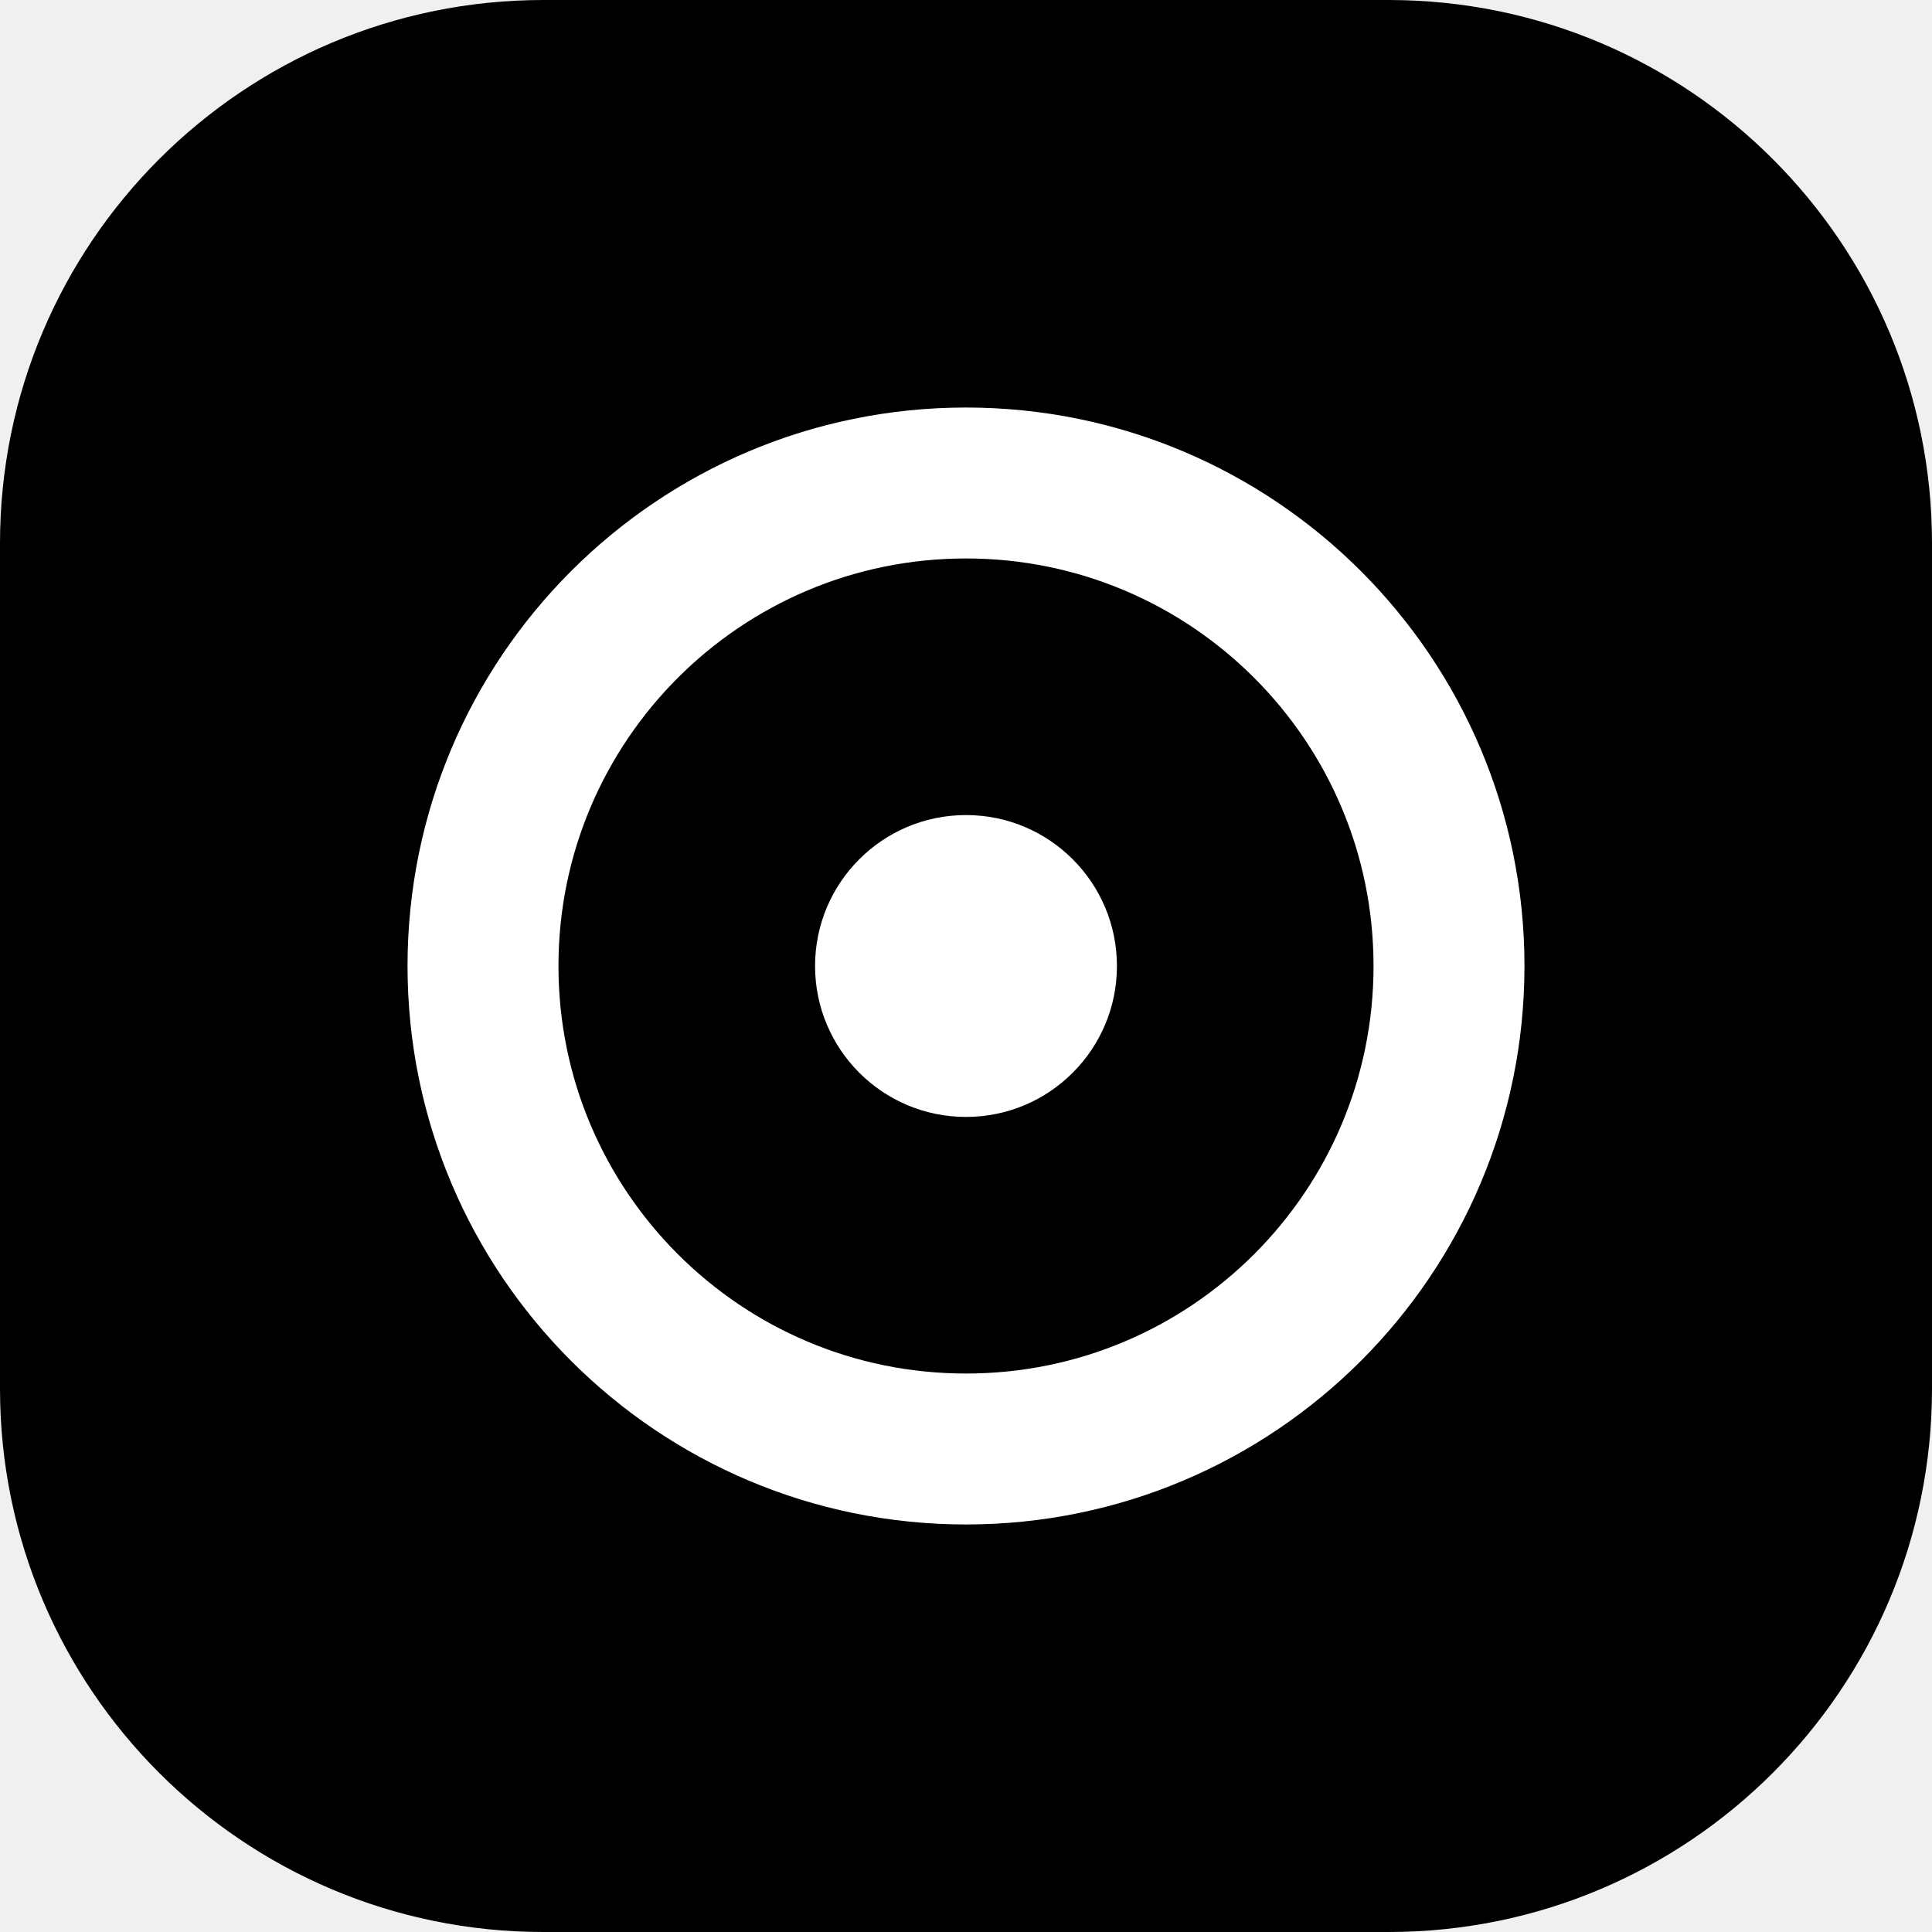
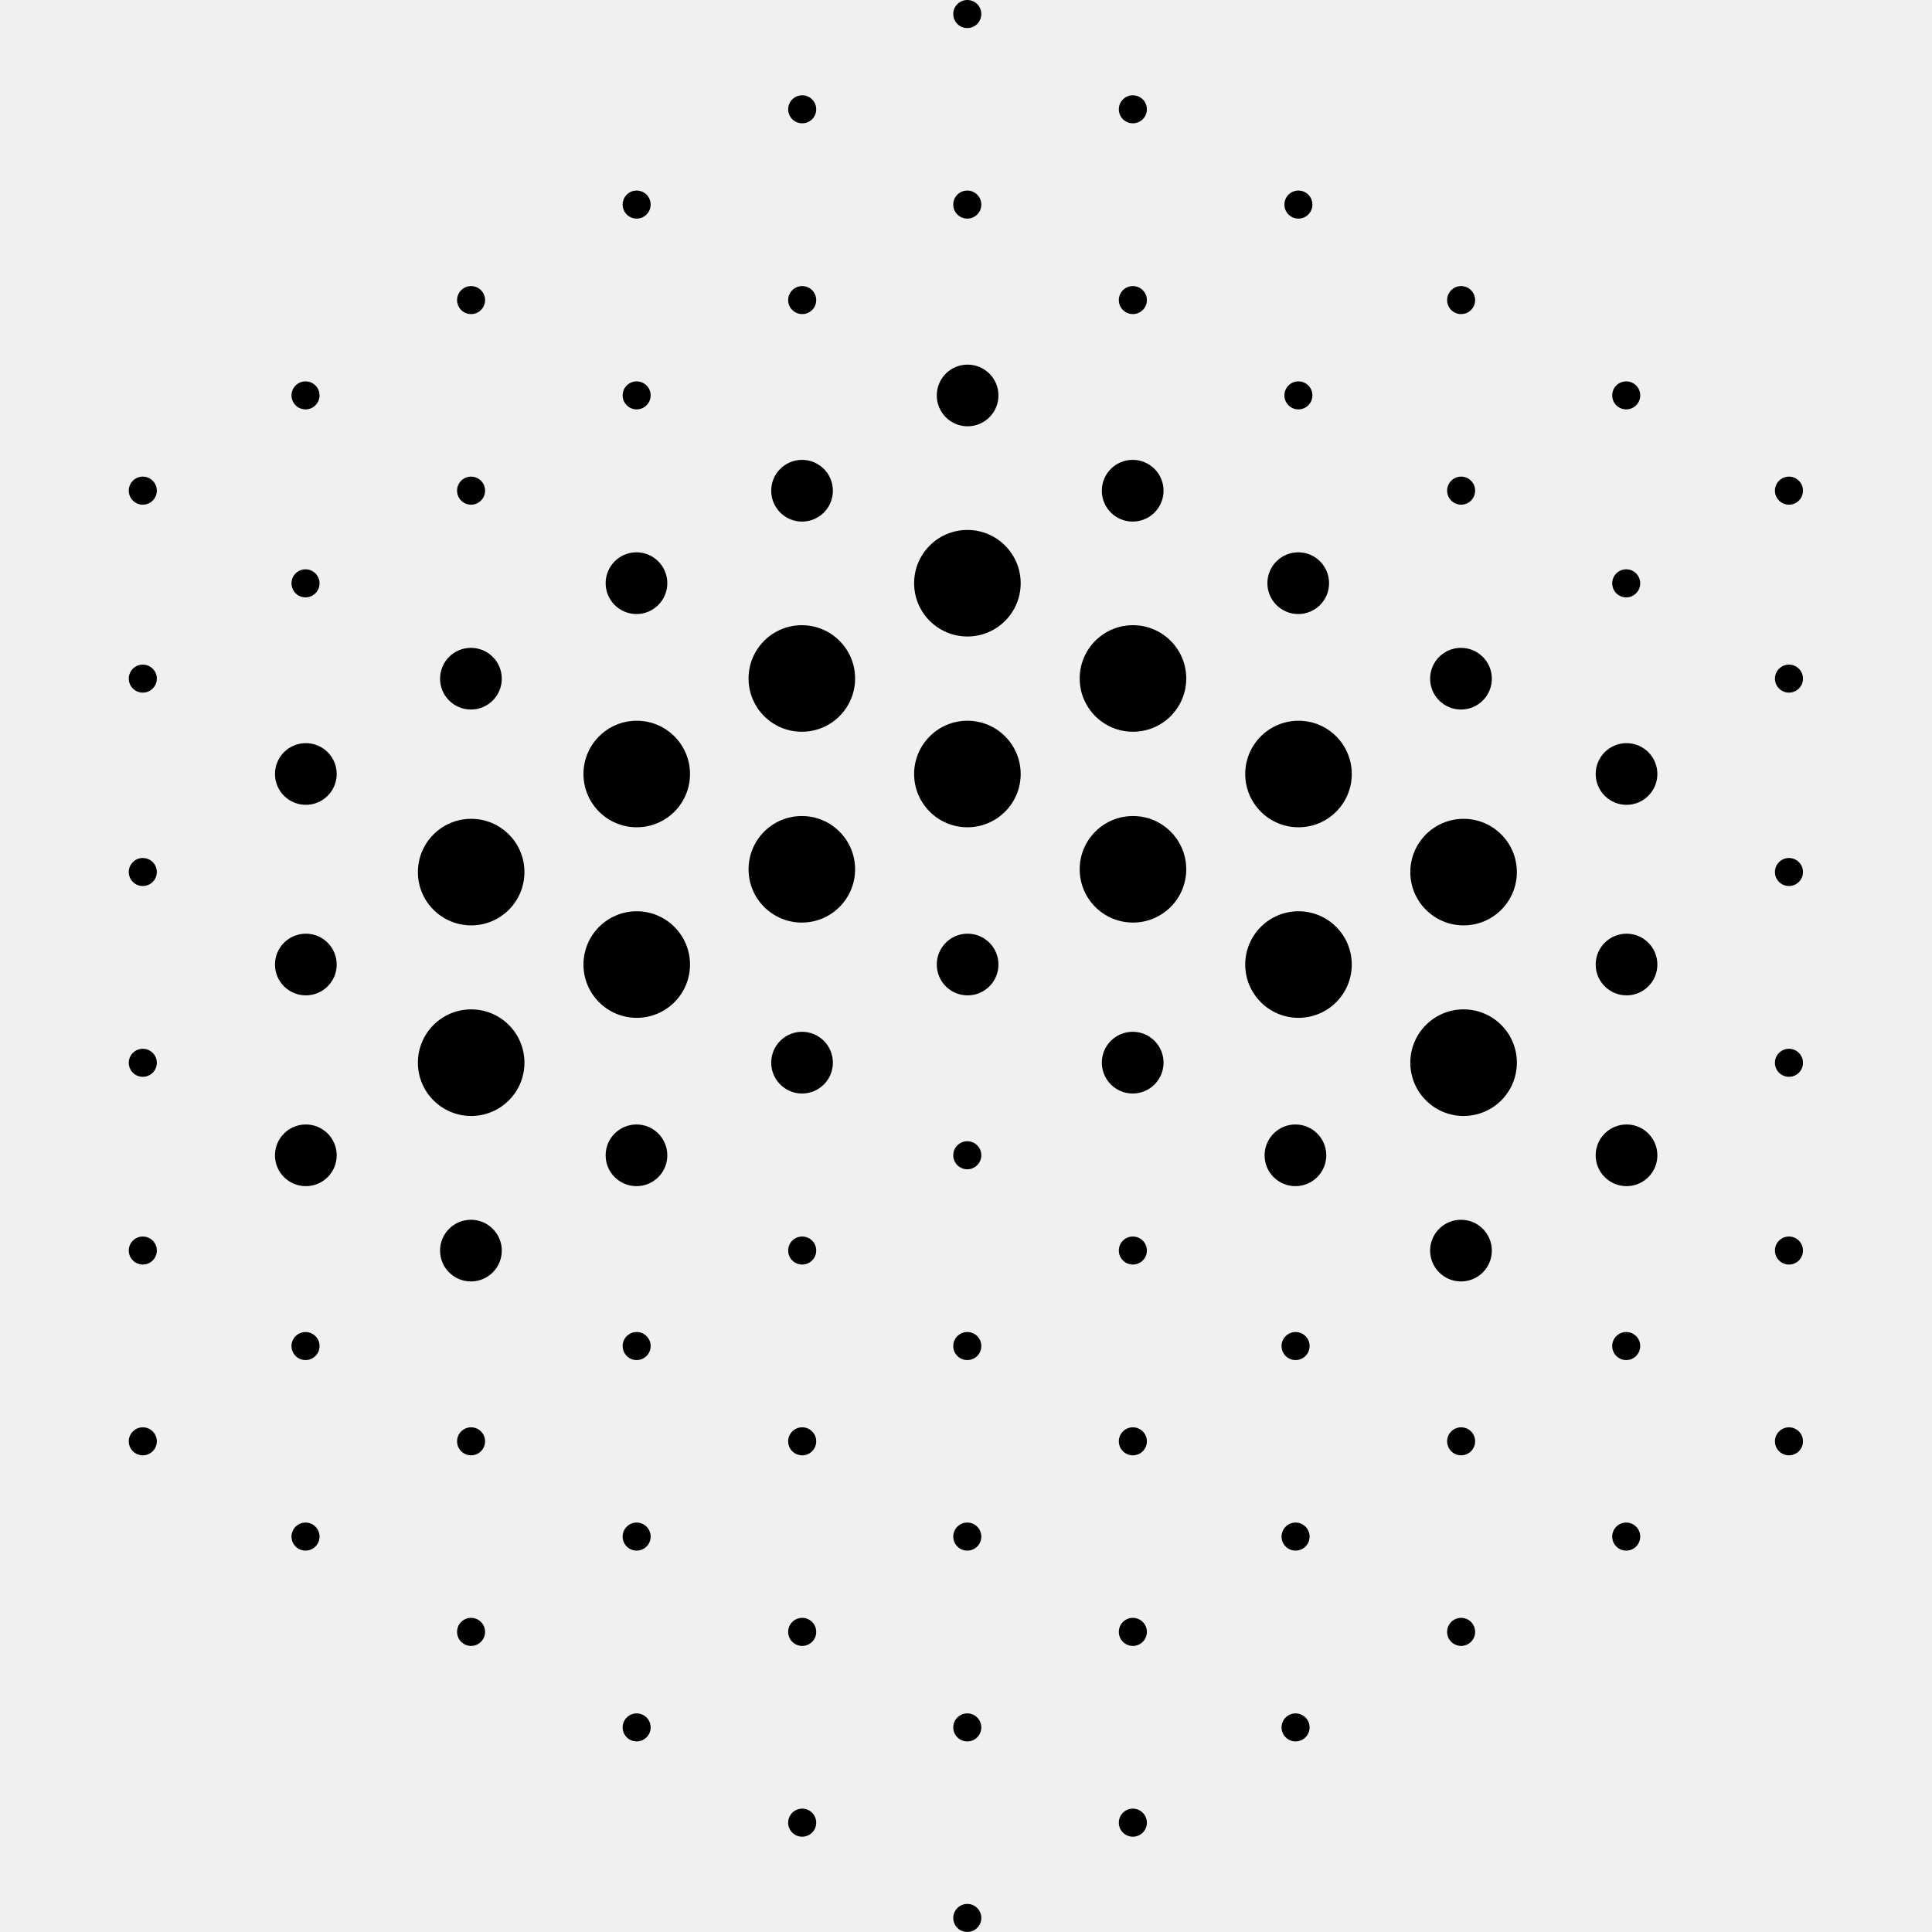
- <svg xmlns="http://www.w3.org/2000/svg" preserveAspectRatio="none" overflow="visible" style="display: block;" width="32" height="32" viewBox="0 0 32 32" fill="none">
-   <g id="Entity logo/Mark">
-     <rect width="32" height="32" rx="9" fill="black" />
-     <circle id="Ring" cx="16" cy="16" r="8" stroke-width="2.5" stroke="white" />
-     <circle id="Core" cx="16" cy="16" r="2.5" fill="white" />
-   </g>
+ <svg xmlns="http://www.w3.org/2000/svg" width="40" height="40" viewBox="0 0 40 40" fill="none">
+   <path d="M21.132 12.075C21.132 12.684 20.638 13.178 20.029 13.178C19.42 13.178 18.926 12.684 18.926 12.075C18.926 11.466 19.42 10.972 20.029 10.972C20.638 10.972 21.132 11.466 21.132 12.075Z" fill="black" />
+   <path d="M20.672 8.187C20.672 8.54 20.386 8.826 20.033 8.826C19.68 8.826 19.395 8.54 19.395 8.187C19.395 7.835 19.68 7.549 20.033 7.549C20.386 7.549 20.672 7.835 20.672 8.187Z" fill="black" />
+   <path d="M20.672 19.97C20.672 20.322 20.386 20.608 20.033 20.608C19.68 20.608 19.395 20.322 19.395 19.97C19.395 19.617 19.68 19.331 20.033 19.331C20.386 19.331 20.672 19.617 20.672 19.97Z" fill="black" />
+   <path d="M20.317 23.918C20.317 24.078 20.187 24.209 20.027 24.209C19.866 24.209 19.736 24.078 19.736 23.918C19.736 23.758 19.866 23.628 20.027 23.628C20.187 23.628 20.317 23.758 20.317 23.918Z" fill="black" />
+   <path d="M20.317 4.236C20.317 4.396 20.187 4.526 20.027 4.526C19.866 4.526 19.736 4.396 19.736 4.236C19.736 4.075 19.866 3.945 20.027 3.945C20.187 3.945 20.317 4.075 20.317 4.236Z" fill="black" />
+   <path d="M20.317 0.29C20.317 0.451 20.187 0.581 20.027 0.581C19.866 0.581 19.736 0.451 19.736 0.29C19.736 0.13 19.866 0 20.027 0C20.187 0 20.317 0.13 20.317 0.29Z" fill="black" />
+   <path d="M23.745 2.263C23.745 2.423 23.615 2.553 23.454 2.553C23.294 2.553 23.164 2.423 23.164 2.263C23.164 2.103 23.294 1.973 23.454 1.973C23.615 1.973 23.745 2.103 23.745 2.263Z" fill="black" />
+   <path d="M16.899 2.263C16.899 2.423 16.769 2.553 16.609 2.553C16.448 2.553 16.318 2.423 16.318 2.263C16.318 2.103 16.448 1.973 16.609 1.973C16.769 1.973 16.899 2.103 16.899 2.263Z" fill="black" />
+   <path d="M27.172 4.236C27.172 4.396 27.042 4.526 26.882 4.526C26.722 4.526 26.592 4.396 26.592 4.236C26.592 4.075 26.722 3.945 26.882 3.945C27.042 3.945 27.172 4.075 27.172 4.236Z" fill="black" />
+   <path d="M13.471 4.236C13.471 4.396 13.341 4.526 13.181 4.526C13.021 4.526 12.891 4.396 12.891 4.236C12.891 4.075 13.021 3.945 13.181 3.945C13.341 3.945 13.471 4.075 13.471 4.236Z" fill="black" />
+   <path d="M16.899 25.891C16.899 26.051 16.769 26.181 16.609 26.181C16.448 26.181 16.318 26.051 16.318 25.891C16.318 25.73 16.448 25.601 16.609 25.601C16.769 25.601 16.899 25.73 16.899 25.891Z" fill="black" />
+   <path d="M13.471 27.868C13.471 28.029 13.341 28.159 13.181 28.159C13.021 28.159 12.891 28.029 12.891 27.868C12.891 27.708 13.021 27.578 13.181 27.578C13.341 27.578 13.471 27.708 13.471 27.868Z" fill="black" />
+   <path d="M6.616 27.868C6.616 28.029 6.486 28.159 6.325 28.159C6.165 28.159 6.035 28.029 6.035 27.868C6.035 27.708 6.165 27.578 6.325 27.578C6.486 27.578 6.616 27.708 6.616 27.868Z" fill="black" />
+   <path d="M6.616 12.077C6.616 12.238 6.486 12.368 6.325 12.368C6.165 12.368 6.035 12.238 6.035 12.077C6.035 11.917 6.165 11.787 6.325 11.787C6.486 11.787 6.616 11.917 6.616 12.077Z" fill="black" />
+   <path d="M6.616 8.186C6.616 8.346 6.486 8.476 6.325 8.476C6.165 8.476 6.035 8.346 6.035 8.186C6.035 8.025 6.165 7.896 6.325 7.896C6.486 7.896 6.616 8.025 6.616 8.186Z" fill="black" />
+   <path d="M13.471 8.186C13.471 8.346 13.341 8.476 13.181 8.476C13.021 8.476 12.891 8.346 12.891 8.186C12.891 8.025 13.021 7.896 13.181 7.896C13.341 7.896 13.471 8.025 13.471 8.186Z" fill="black" />
+   <path d="M10.043 10.158C10.043 10.319 9.913 10.449 9.753 10.449C9.593 10.449 9.463 10.319 9.463 10.158C9.463 9.998 9.593 9.868 9.753 9.868C9.913 9.868 10.043 9.998 10.043 10.158Z" fill="black" />
+   <path d="M10.043 6.213C10.043 6.373 9.913 6.503 9.753 6.503C9.593 6.503 9.463 6.373 9.463 6.213C9.463 6.053 9.593 5.923 9.753 5.923C9.913 5.923 10.043 6.053 10.043 6.213Z" fill="black" />
+   <path d="M16.899 6.213C16.899 6.373 16.769 6.503 16.609 6.503C16.448 6.503 16.318 6.373 16.318 6.213C16.318 6.053 16.448 5.923 16.609 5.923C16.769 5.923 16.899 6.053 16.899 6.213Z" fill="black" />
+   <path d="M23.745 6.213C23.745 6.373 23.615 6.503 23.454 6.503C23.294 6.503 23.164 6.373 23.164 6.213C23.164 6.053 23.294 5.923 23.454 5.923C23.615 5.923 23.745 6.053 23.745 6.213Z" fill="black" />
+   <path d="M30.541 6.213C30.541 6.373 30.412 6.503 30.251 6.503C30.091 6.503 29.961 6.373 29.961 6.213C29.961 6.053 30.091 5.923 30.251 5.923C30.412 5.923 30.541 6.053 30.541 6.213Z" fill="black" />
+   <path d="M30.541 10.158C30.541 10.319 30.412 10.449 30.251 10.449C30.091 10.449 29.961 10.319 29.961 10.158C29.961 9.998 30.091 9.868 30.251 9.868C30.412 9.868 30.541 9.998 30.541 10.158Z" fill="black" />
+   <path d="M27.172 8.186C27.172 8.346 27.042 8.476 26.882 8.476C26.722 8.476 26.592 8.346 26.592 8.186C26.592 8.025 26.722 7.896 26.882 7.896C27.042 7.896 27.172 8.025 27.172 8.186Z" fill="black" />
+   <path d="M33.959 8.186C33.959 8.346 33.83 8.476 33.669 8.476C33.509 8.476 33.379 8.346 33.379 8.186C33.379 8.025 33.509 7.896 33.669 7.896C33.83 7.896 33.959 8.025 33.959 8.186Z" fill="black" />
+   <path d="M33.959 12.077C33.959 12.238 33.83 12.368 33.669 12.368C33.509 12.368 33.379 12.238 33.379 12.077C33.379 11.917 33.509 11.787 33.669 11.787C33.83 11.787 33.959 11.917 33.959 12.077Z" fill="black" />
+   <path d="M37.329 10.158C37.329 10.319 37.199 10.449 37.038 10.449C36.878 10.449 36.748 10.319 36.748 10.158C36.748 9.998 36.878 9.868 37.038 9.868C37.199 9.868 37.329 9.998 37.329 10.158Z" fill="black" />
+   <path d="M3.247 10.158C3.247 10.319 3.117 10.449 2.956 10.449C2.796 10.449 2.666 10.319 2.666 10.158C2.666 9.998 2.796 9.868 2.956 9.868C3.117 9.868 3.247 9.998 3.247 10.158Z" fill="black" />
+   <path d="M37.329 14.05C37.329 14.21 37.199 14.34 37.038 14.34C36.878 14.34 36.748 14.21 36.748 14.05C36.748 13.89 36.878 13.76 37.038 13.76C37.199 13.76 37.329 13.89 37.329 14.05Z" fill="black" />
+   <path d="M3.247 14.05C3.247 14.21 3.117 14.34 2.956 14.34C2.796 14.34 2.666 14.21 2.666 14.05C2.666 13.89 2.796 13.76 2.956 13.76C3.117 13.76 3.247 13.89 3.247 14.05Z" fill="black" />
+   <path d="M37.329 18.054C37.329 18.214 37.199 18.344 37.038 18.344C36.878 18.344 36.748 18.214 36.748 18.054C36.748 17.894 36.878 17.764 37.038 17.764C37.199 17.764 37.329 17.894 37.329 18.054Z" fill="black" />
+   <path d="M3.247 18.054C3.247 18.214 3.117 18.344 2.956 18.344C2.796 18.344 2.666 18.214 2.666 18.054C2.666 17.894 2.796 17.764 2.956 17.764C3.117 17.764 3.247 17.894 3.247 18.054Z" fill="black" />
+   <path d="M37.329 22.004C37.329 22.165 37.199 22.294 37.038 22.294C36.878 22.294 36.748 22.165 36.748 22.004C36.748 21.844 36.878 21.714 37.038 21.714C37.199 21.714 37.329 21.844 37.329 22.004Z" fill="black" />
+   <path d="M3.247 22.004C3.247 22.165 3.117 22.294 2.956 22.294C2.796 22.294 2.666 22.165 2.666 22.004C2.666 21.844 2.796 21.714 2.956 21.714C3.117 21.714 3.247 21.844 3.247 22.004Z" fill="black" />
+   <path d="M37.329 25.891C37.329 26.051 37.199 26.181 37.038 26.181C36.878 26.181 36.748 26.051 36.748 25.891C36.748 25.73 36.878 25.601 37.038 25.601C37.199 25.601 37.329 25.73 37.329 25.891Z" fill="black" />
+   <path d="M3.247 25.891C3.247 26.051 3.117 26.181 2.956 26.181C2.796 26.181 2.666 26.051 2.666 25.891C2.666 25.73 2.796 25.601 2.956 25.601C3.117 25.601 3.247 25.73 3.247 25.891Z" fill="black" />
+   <path d="M37.329 29.841C37.329 30.001 37.199 30.131 37.038 30.131C36.878 30.131 36.748 30.001 36.748 29.841C36.748 29.681 36.878 29.551 37.038 29.551C37.199 29.551 37.329 29.681 37.329 29.841Z" fill="black" />
+   <path d="M3.247 29.841C3.247 30.001 3.117 30.131 2.956 30.131C2.796 30.131 2.666 30.001 2.666 29.841C2.666 29.681 2.796 29.551 2.956 29.551C3.117 29.551 3.247 29.681 3.247 29.841Z" fill="black" />
+   <path d="M13.471 31.814C13.471 31.974 13.341 32.104 13.181 32.104C13.021 32.104 12.891 31.974 12.891 31.814C12.891 31.653 13.021 31.523 13.181 31.523C13.341 31.523 13.471 31.653 13.471 31.814Z" fill="black" />
+   <path d="M6.616 31.814C6.616 31.974 6.486 32.104 6.325 32.104C6.165 32.104 6.035 31.974 6.035 31.814C6.035 31.653 6.165 31.523 6.325 31.523C6.486 31.523 6.616 31.653 6.616 31.814Z" fill="black" />
+   <path d="M13.471 35.764C13.471 35.924 13.341 36.054 13.181 36.054C13.021 36.054 12.891 35.924 12.891 35.764C12.891 35.604 13.021 35.474 13.181 35.474C13.341 35.474 13.471 35.604 13.471 35.764Z" fill="black" />
+   <path d="M16.899 29.841C16.899 30.001 16.769 30.131 16.609 30.131C16.448 30.131 16.318 30.001 16.318 29.841C16.318 29.681 16.448 29.551 16.609 29.551C16.769 29.551 16.899 29.681 16.899 29.841Z" fill="black" />
+   <path d="M10.043 29.841C10.043 30.001 9.913 30.131 9.753 30.131C9.593 30.131 9.463 30.001 9.463 29.841C9.463 29.681 9.593 29.551 9.753 29.551C9.913 29.551 10.043 29.681 10.043 29.841Z" fill="black" />
+   <path d="M16.899 33.786C16.899 33.947 16.769 34.077 16.609 34.077C16.448 34.077 16.318 33.947 16.318 33.786C16.318 33.626 16.448 33.496 16.609 33.496C16.769 33.496 16.899 33.626 16.899 33.786Z" fill="black" />
+   <path d="M10.043 33.786C10.043 33.947 9.913 34.077 9.753 34.077C9.593 34.077 9.463 33.947 9.463 33.786C9.463 33.626 9.593 33.496 9.753 33.496C9.913 33.496 10.043 33.626 10.043 33.786Z" fill="black" />
+   <path d="M16.899 37.737C16.899 37.897 16.769 38.027 16.609 38.027C16.448 38.027 16.318 37.897 16.318 37.737C16.318 37.576 16.448 37.446 16.609 37.446C16.769 37.446 16.899 37.576 16.899 37.737Z" fill="black" />
+   <path d="M20.317 27.868C20.317 28.029 20.187 28.159 20.027 28.159C19.866 28.159 19.736 28.029 19.736 27.868C19.736 27.708 19.866 27.578 20.027 27.578C20.187 27.578 20.317 27.708 20.317 27.868Z" fill="black" />
+   <path d="M23.745 25.891C23.745 26.051 23.615 26.181 23.454 26.181C23.294 26.181 23.164 26.051 23.164 25.891C23.164 25.73 23.294 25.601 23.454 25.601C23.615 25.601 23.745 25.73 23.745 25.891Z" fill="black" />
+   <path d="M27.114 27.868C27.114 28.029 26.984 28.159 26.823 28.159C26.663 28.159 26.533 28.029 26.533 27.868C26.533 27.708 26.663 27.578 26.823 27.578C26.984 27.578 27.114 27.708 27.114 27.868Z" fill="black" />
+   <path d="M30.541 29.841C30.541 30.001 30.412 30.131 30.251 30.131C30.091 30.131 29.961 30.001 29.961 29.841C29.961 29.681 30.091 29.551 30.251 29.551C30.412 29.551 30.541 29.681 30.541 29.841Z" fill="black" />
+   <path d="M33.959 27.868C33.959 28.029 33.83 28.159 33.669 28.159C33.509 28.159 33.379 28.029 33.379 27.868C33.379 27.708 33.509 27.578 33.669 27.578C33.83 27.578 33.959 27.708 33.959 27.868Z" fill="black" />
+   <path d="M33.959 31.814C33.959 31.974 33.83 32.104 33.669 32.104C33.509 32.104 33.379 31.974 33.379 31.814C33.379 31.653 33.509 31.523 33.669 31.523C33.83 31.523 33.959 31.653 33.959 31.814Z" fill="black" />
+   <path d="M30.541 33.786C30.541 33.947 30.412 34.077 30.251 34.077C30.091 34.077 29.961 33.947 29.961 33.786C29.961 33.626 30.091 33.496 30.251 33.496C30.412 33.496 30.541 33.626 30.541 33.786Z" fill="black" />
+   <path d="M27.114 31.814C27.114 31.974 26.984 32.104 26.823 32.104C26.663 32.104 26.533 31.974 26.533 31.814C26.533 31.653 26.663 31.523 26.823 31.523C26.984 31.523 27.114 31.653 27.114 31.814Z" fill="black" />
+   <path d="M27.114 35.764C27.114 35.924 26.984 36.054 26.823 36.054C26.663 36.054 26.533 35.924 26.533 35.764C26.533 35.604 26.663 35.474 26.823 35.474C26.984 35.474 27.114 35.604 27.114 35.764Z" fill="black" />
+   <path d="M23.745 29.841C23.745 30.001 23.615 30.131 23.454 30.131C23.294 30.131 23.164 30.001 23.164 29.841C23.164 29.681 23.294 29.551 23.454 29.551C23.615 29.551 23.745 29.681 23.745 29.841Z" fill="black" />
+   <path d="M23.745 33.786C23.745 33.947 23.615 34.077 23.454 34.077C23.294 34.077 23.164 33.947 23.164 33.786C23.164 33.626 23.294 33.496 23.454 33.496C23.615 33.496 23.745 33.626 23.745 33.786Z" fill="black" />
+   <path d="M23.745 37.737C23.745 37.897 23.615 38.027 23.454 38.027C23.294 38.027 23.164 37.897 23.164 37.737C23.164 37.576 23.294 37.446 23.454 37.446C23.615 37.446 23.745 37.576 23.745 37.737Z" fill="black" />
+   <path d="M20.317 31.814C20.317 31.974 20.187 32.104 20.027 32.104C19.866 32.104 19.736 31.974 19.736 31.814C19.736 31.653 19.866 31.523 20.027 31.523C20.187 31.523 20.317 31.653 20.317 31.814Z" fill="black" />
+   <path d="M20.317 35.764C20.317 35.924 20.187 36.054 20.027 36.054C19.866 36.054 19.736 35.924 19.736 35.764C19.736 35.604 19.866 35.474 20.027 35.474C20.187 35.474 20.317 35.604 20.317 35.764Z" fill="black" />
+   <path d="M20.317 39.709C20.317 39.87 20.187 39.999 20.027 39.999C19.866 39.999 19.736 39.87 19.736 39.709C19.736 39.549 19.866 39.419 20.027 39.419C20.187 39.419 20.317 39.549 20.317 39.709Z" fill="black" />
+   <path d="M27.459 23.92C27.459 24.273 27.173 24.558 26.82 24.558C26.468 24.558 26.182 24.273 26.182 23.92C26.182 23.567 26.468 23.281 26.82 23.281C27.173 23.281 27.459 23.567 27.459 23.92Z" fill="black" />
+   <path d="M30.887 25.892C30.887 26.245 30.601 26.531 30.248 26.531C29.895 26.531 29.609 26.245 29.609 25.892C29.609 25.54 29.895 25.254 30.248 25.254C30.601 25.254 30.887 25.54 30.887 25.892Z" fill="black" />
+   <path d="M24.09 22.001C24.09 22.354 23.804 22.64 23.451 22.64C23.098 22.64 22.812 22.354 22.812 22.001C22.812 21.648 23.098 21.362 23.451 21.362C23.804 21.362 24.09 21.648 24.09 22.001Z" fill="black" />
+   <path d="M17.244 22.001C17.244 22.354 16.958 22.64 16.605 22.64C16.253 22.64 15.967 22.354 15.967 22.001C15.967 21.648 16.253 21.362 16.605 21.362C16.958 21.362 17.244 21.648 17.244 22.001Z" fill="black" />
+   <path d="M13.816 23.92C13.816 24.273 13.53 24.558 13.178 24.558C12.825 24.558 12.539 24.273 12.539 23.92C12.539 23.567 12.825 23.281 13.178 23.281C13.53 23.281 13.816 23.567 13.816 23.92Z" fill="black" />
+   <path d="M10.389 25.892C10.389 26.245 10.103 26.531 9.75 26.531C9.397 26.531 9.111 26.245 9.111 25.892C9.111 25.54 9.397 25.254 9.75 25.254C10.103 25.254 10.389 25.54 10.389 25.892Z" fill="black" />
+   <path d="M24.09 10.16C24.09 10.513 23.804 10.799 23.451 10.799C23.098 10.799 22.812 10.513 22.812 10.16C22.812 9.807 23.098 9.521 23.451 9.521C23.804 9.521 24.09 9.807 24.09 10.16Z" fill="black" />
+   <path d="M17.244 10.16C17.244 10.513 16.958 10.799 16.605 10.799C16.253 10.799 15.967 10.513 15.967 10.16C15.967 9.807 16.253 9.521 16.605 9.521C16.958 9.521 17.244 9.807 17.244 10.16Z" fill="black" />
+   <path d="M27.517 12.074C27.517 12.427 27.232 12.713 26.879 12.713C26.526 12.713 26.24 12.427 26.24 12.074C26.24 11.722 26.526 11.435 26.879 11.435C27.232 11.435 27.517 11.722 27.517 12.074Z" fill="black" />
+   <path d="M13.816 12.074C13.816 12.427 13.53 12.713 13.178 12.713C12.825 12.713 12.539 12.427 12.539 12.074C12.539 11.722 12.825 11.435 13.178 11.435C13.53 11.435 13.816 11.722 13.816 12.074Z" fill="black" />
+   <path d="M30.887 14.052C30.887 14.404 30.601 14.69 30.248 14.69C29.895 14.69 29.609 14.404 29.609 14.052C29.609 13.699 29.895 13.413 30.248 13.413C30.601 13.413 30.887 13.699 30.887 14.052Z" fill="black" />
+   <path d="M10.389 14.052C10.389 14.404 10.103 14.69 9.75 14.69C9.397 14.69 9.111 14.404 9.111 14.052C9.111 13.699 9.397 13.413 9.75 13.413C10.103 13.413 10.389 13.699 10.389 14.052Z" fill="black" />
+   <path d="M34.314 16.024C34.314 16.377 34.028 16.663 33.676 16.663C33.323 16.663 33.037 16.377 33.037 16.024C33.037 15.672 33.323 15.386 33.676 15.386C34.028 15.386 34.314 15.672 34.314 16.024Z" fill="black" />
+   <path d="M34.314 19.97C34.314 20.322 34.028 20.608 33.676 20.608C33.323 20.608 33.037 20.322 33.037 19.97C33.037 19.617 33.323 19.331 33.676 19.331C34.028 19.331 34.314 19.617 34.314 19.97Z" fill="black" />
+   <path d="M34.314 23.92C34.314 24.273 34.028 24.558 33.676 24.558C33.323 24.558 33.037 24.273 33.037 23.92C33.037 23.567 33.323 23.281 33.676 23.281C34.028 23.281 34.314 23.567 34.314 23.92Z" fill="black" />
+   <path d="M6.971 16.024C6.971 16.377 6.685 16.663 6.332 16.663C5.979 16.663 5.693 16.377 5.693 16.024C5.693 15.672 5.979 15.386 6.332 15.386C6.685 15.386 6.971 15.672 6.971 16.024Z" fill="black" />
+   <path d="M6.971 19.97C6.971 20.322 6.685 20.608 6.332 20.608C5.979 20.608 5.693 20.322 5.693 19.97C5.693 19.617 5.979 19.331 6.332 19.331C6.685 19.331 6.971 19.617 6.971 19.97Z" fill="black" />
+   <path d="M6.971 23.92C6.971 24.273 6.685 24.558 6.332 24.558C5.979 24.558 5.693 24.273 5.693 23.92C5.693 23.567 5.979 23.281 6.332 23.281C6.685 23.281 6.971 23.567 6.971 23.92Z" fill="black" />
+   <path d="M21.132 16.025C21.132 16.634 20.638 17.128 20.029 17.128C19.42 17.128 18.926 16.634 18.926 16.025C18.926 15.416 19.42 14.922 20.029 14.922C20.638 14.922 21.132 15.416 21.132 16.025Z" fill="black" />
+   <path d="M24.56 14.047C24.56 14.657 24.066 15.15 23.457 15.15C22.847 15.15 22.354 14.657 22.354 14.047C22.354 13.438 22.847 12.944 23.457 12.944C24.066 12.944 24.56 13.438 24.56 14.047Z" fill="black" />
+   <path d="M17.704 14.047C17.704 14.657 17.21 15.15 16.601 15.15C15.992 15.15 15.498 14.657 15.498 14.047C15.498 13.438 15.992 12.944 16.601 12.944C17.21 12.944 17.704 13.438 17.704 14.047Z" fill="black" />
+   <path d="M27.987 16.025C27.987 16.634 27.494 17.128 26.884 17.128C26.275 17.128 25.781 16.634 25.781 16.025C25.781 15.416 26.275 14.922 26.884 14.922C27.494 14.922 27.987 15.416 27.987 16.025Z" fill="black" />
+   <path d="M14.286 16.025C14.286 16.634 13.792 17.128 13.183 17.128C12.574 17.128 12.08 16.634 12.08 16.025C12.08 15.416 12.574 14.922 13.183 14.922C13.792 14.922 14.286 15.416 14.286 16.025Z" fill="black" />
+   <path d="M31.405 18.056C31.405 18.665 30.912 19.159 30.302 19.159C29.693 19.159 29.199 18.665 29.199 18.056C29.199 17.447 29.693 16.953 30.302 16.953C30.912 16.953 31.405 17.447 31.405 18.056Z" fill="black" />
+   <path d="M10.858 18.056C10.858 18.665 10.365 19.159 9.755 19.159C9.146 19.159 8.652 18.665 8.652 18.056C8.652 17.447 9.146 16.953 9.755 16.953C10.365 16.953 10.858 17.447 10.858 18.056Z" fill="black" />
+   <path d="M24.56 17.998C24.56 18.607 24.066 19.101 23.457 19.101C22.847 19.101 22.354 18.607 22.354 17.998C22.354 17.388 22.847 16.895 23.457 16.895C24.066 16.895 24.56 17.388 24.56 17.998Z" fill="black" />
+   <path d="M17.704 17.998C17.704 18.607 17.21 19.101 16.601 19.101C15.992 19.101 15.498 18.607 15.498 17.998C15.498 17.388 15.992 16.895 16.601 16.895C17.21 16.895 17.704 17.388 17.704 17.998Z" fill="black" />
+   <path d="M27.987 19.97C27.987 20.579 27.494 21.073 26.884 21.073C26.275 21.073 25.781 20.579 25.781 19.97C25.781 19.361 26.275 18.867 26.884 18.867C27.494 18.867 27.987 19.361 27.987 19.97Z" fill="black" />
+   <path d="M14.286 19.97C14.286 20.579 13.792 21.073 13.183 21.073C12.574 21.073 12.08 20.579 12.08 19.97C12.08 19.361 12.574 18.867 13.183 18.867C13.792 18.867 14.286 19.361 14.286 19.97Z" fill="black" />
+   <path d="M31.405 22.002C31.405 22.611 30.912 23.105 30.302 23.105C29.693 23.105 29.199 22.611 29.199 22.002C29.199 21.392 29.693 20.898 30.302 20.898C30.912 20.898 31.405 21.392 31.405 22.002Z" fill="black" />
+   <path d="M10.858 22.002C10.858 22.611 10.365 23.105 9.755 23.105C9.146 23.105 8.652 22.611 8.652 22.002C8.652 21.392 9.146 20.898 9.755 20.898C10.365 20.898 10.858 21.392 10.858 22.002Z" fill="black" />
</svg>
